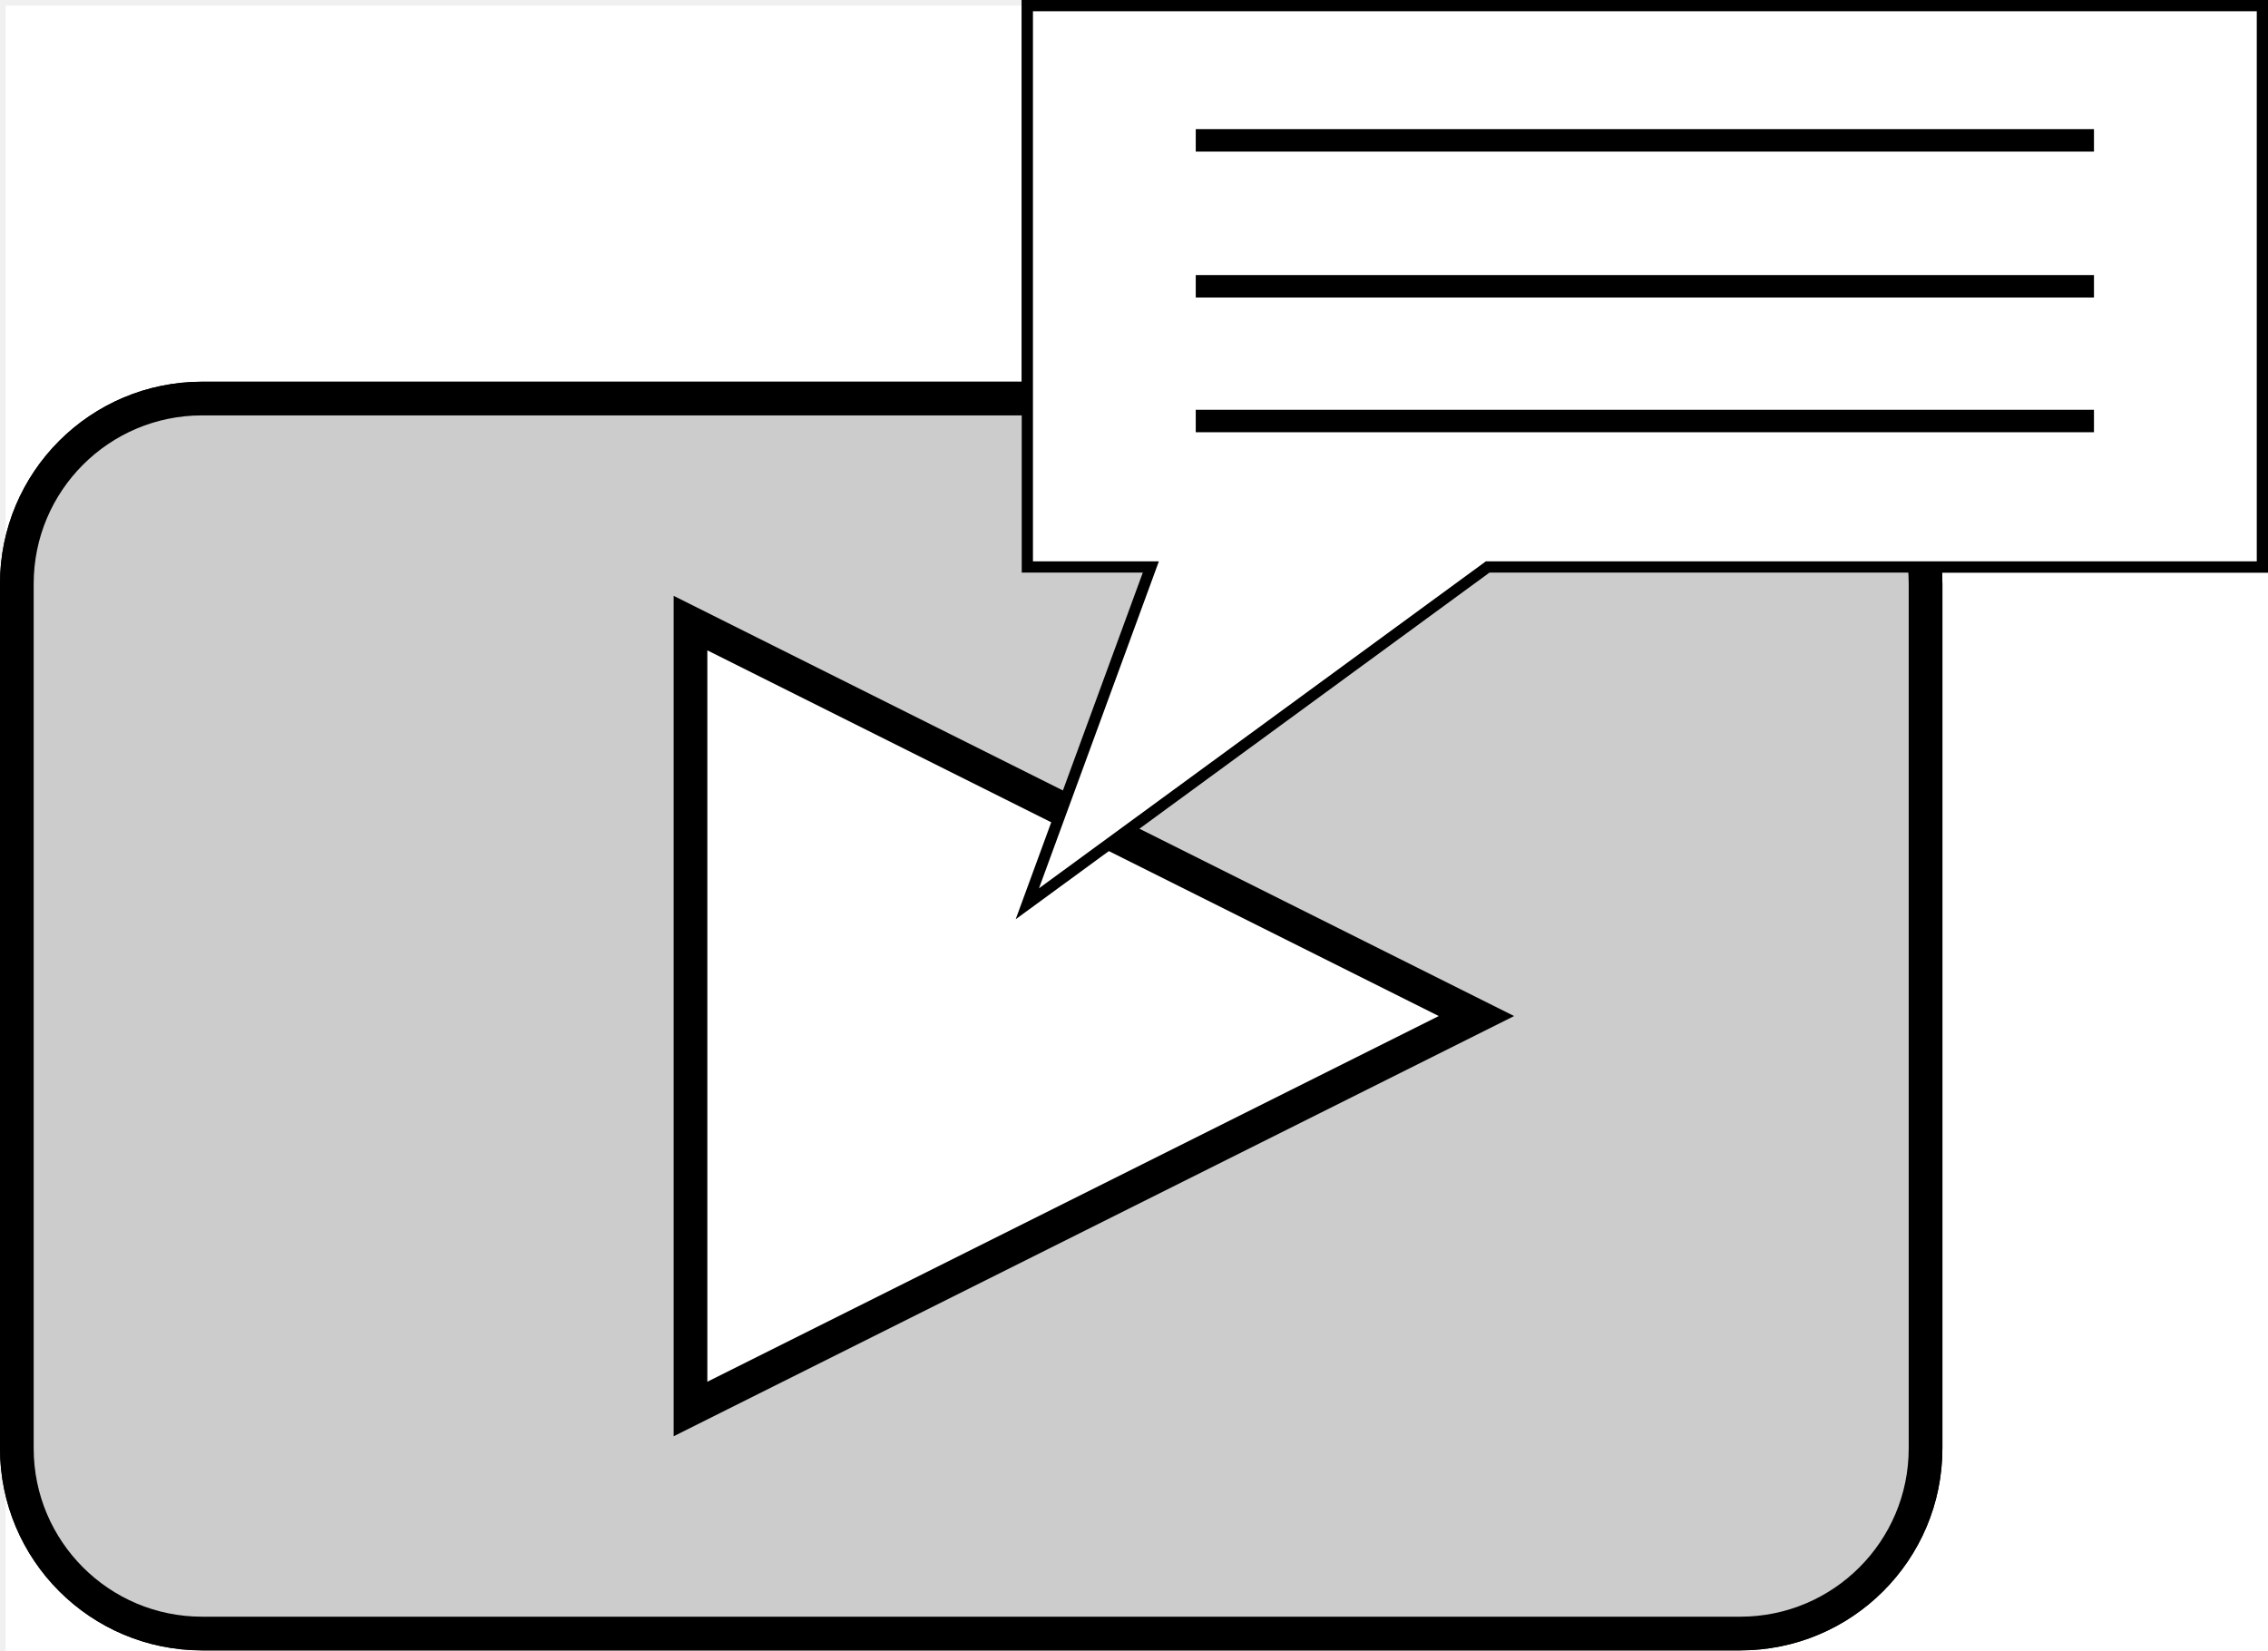
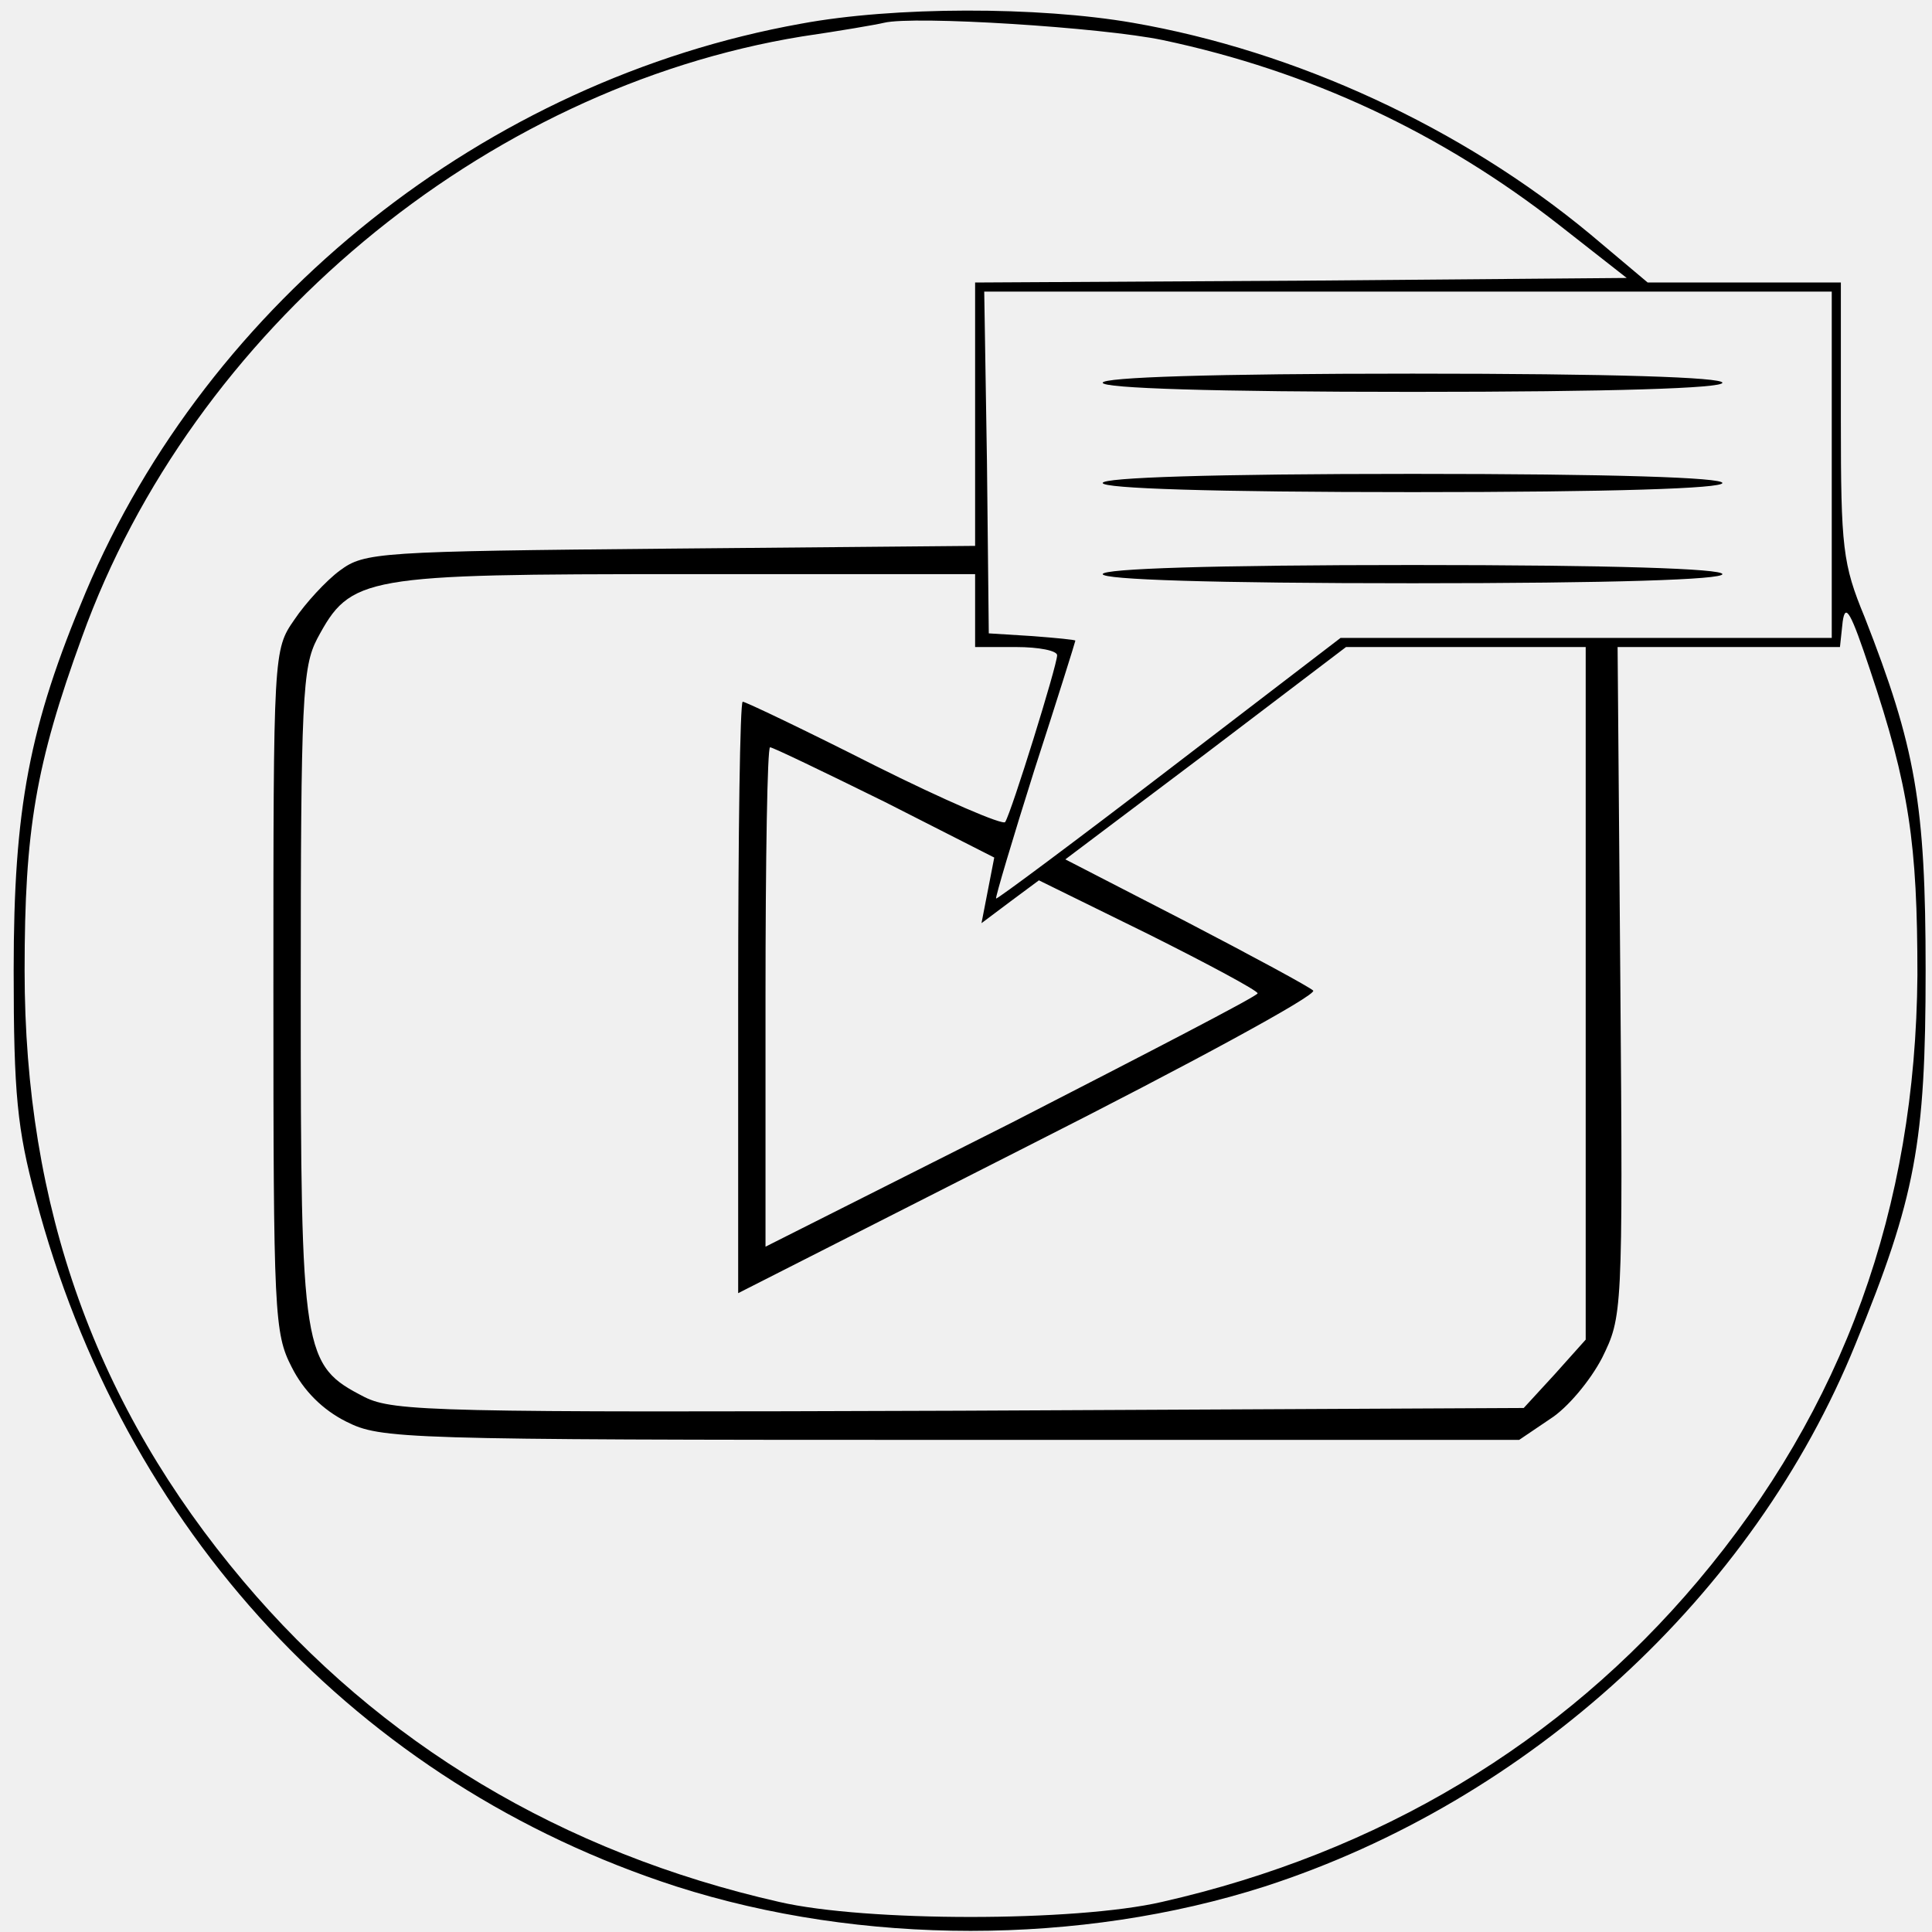
- <svg xmlns="http://www.w3.org/2000/svg" version="1.1" width="202px" height="147px" viewBox="-0.5 -0.5 202 147" content="&lt;mxfile host=&quot;app.diagrams.net&quot; agent=&quot;Mozilla/5.0 (Windows NT 10.0; Win64; x64) AppleWebKit/537.36 (KHTML, like Gecko) Chrome/134.0.0.0 Safari/537.36&quot; version=&quot;24.7.17&quot; scale=&quot;1&quot; border=&quot;0&quot;&gt;&#10;  &lt;diagram name=&quot;Page-1&quot; id=&quot;CjaEbBi7gnx7cjh8mQbF&quot;&gt;&#10;    &lt;mxGraphModel dx=&quot;1050&quot; dy=&quot;522&quot; grid=&quot;1&quot; gridSize=&quot;10&quot; guides=&quot;1&quot; tooltips=&quot;1&quot; connect=&quot;1&quot; arrows=&quot;1&quot; fold=&quot;1&quot; page=&quot;1&quot; pageScale=&quot;1&quot; pageWidth=&quot;827&quot; pageHeight=&quot;1169&quot; math=&quot;0&quot; shadow=&quot;0&quot;&gt;&#10;      &lt;root&gt;&#10;        &lt;mxCell id=&quot;0&quot; /&gt;&#10;        &lt;mxCell id=&quot;1&quot; parent=&quot;0&quot; /&gt;&#10;        &lt;mxCell id=&quot;peA-vNxdoZAPFzx5Crpi-19&quot; value=&quot;&quot; style=&quot;group&quot; vertex=&quot;1&quot; connectable=&quot;0&quot; parent=&quot;1&quot;&gt;&#10;          &lt;mxGeometry x=&quot;260&quot; y=&quot;190&quot; width=&quot;200&quot; height=&quot;145&quot; as=&quot;geometry&quot; /&gt;&#10;        &lt;/mxCell&gt;&#10;        &lt;mxCell id=&quot;peA-vNxdoZAPFzx5Crpi-9&quot; value=&quot;&quot; style=&quot;rounded=1;whiteSpace=wrap;html=1;strokeWidth=3;fillColor=#CCCCCC;&quot; vertex=&quot;1&quot; parent=&quot;peA-vNxdoZAPFzx5Crpi-19&quot;&gt;&#10;          &lt;mxGeometry y=&quot;35&quot; width=&quot;170&quot; height=&quot;110&quot; as=&quot;geometry&quot; /&gt;&#10;        &lt;/mxCell&gt;&#10;        &lt;mxCell id=&quot;peA-vNxdoZAPFzx5Crpi-1&quot; value=&quot;&quot; style=&quot;triangle;whiteSpace=wrap;html=1;strokeWidth=3;&quot; vertex=&quot;1&quot; parent=&quot;peA-vNxdoZAPFzx5Crpi-19&quot;&gt;&#10;          &lt;mxGeometry x=&quot;60&quot; y=&quot;55&quot; width=&quot;70&quot; height=&quot;70&quot; as=&quot;geometry&quot; /&gt;&#10;        &lt;/mxCell&gt;&#10;        &lt;mxCell id=&quot;peA-vNxdoZAPFzx5Crpi-2&quot; value=&quot;&quot; style=&quot;shape=callout;whiteSpace=wrap;html=1;perimeter=calloutPerimeter;size=30;position=0.1;position2=0;base=30;&quot; vertex=&quot;1&quot; parent=&quot;peA-vNxdoZAPFzx5Crpi-19&quot;&gt;&#10;          &lt;mxGeometry x=&quot;90&quot; width=&quot;110&quot; height=&quot;80&quot; as=&quot;geometry&quot; /&gt;&#10;        &lt;/mxCell&gt;&#10;        &lt;mxCell id=&quot;peA-vNxdoZAPFzx5Crpi-7&quot; value=&quot;&quot; style=&quot;endArrow=none;html=1;rounded=0;strokeWidth=2;&quot; edge=&quot;1&quot; parent=&quot;peA-vNxdoZAPFzx5Crpi-19&quot;&gt;&#10;          &lt;mxGeometry width=&quot;50&quot; height=&quot;50&quot; relative=&quot;1&quot; as=&quot;geometry&quot;&gt;&#10;            &lt;mxPoint x=&quot;105&quot; y=&quot;12&quot; as=&quot;sourcePoint&quot; /&gt;&#10;            &lt;mxPoint x=&quot;185&quot; y=&quot;12&quot; as=&quot;targetPoint&quot; /&gt;&#10;          &lt;/mxGeometry&gt;&#10;        &lt;/mxCell&gt;&#10;        &lt;mxCell id=&quot;peA-vNxdoZAPFzx5Crpi-11&quot; value=&quot;&quot; style=&quot;endArrow=none;html=1;rounded=0;strokeWidth=2;&quot; edge=&quot;1&quot; parent=&quot;peA-vNxdoZAPFzx5Crpi-19&quot;&gt;&#10;          &lt;mxGeometry width=&quot;50&quot; height=&quot;50&quot; relative=&quot;1&quot; as=&quot;geometry&quot;&gt;&#10;            &lt;mxPoint x=&quot;105&quot; y=&quot;25&quot; as=&quot;sourcePoint&quot; /&gt;&#10;            &lt;mxPoint x=&quot;185&quot; y=&quot;25&quot; as=&quot;targetPoint&quot; /&gt;&#10;          &lt;/mxGeometry&gt;&#10;        &lt;/mxCell&gt;&#10;        &lt;mxCell id=&quot;peA-vNxdoZAPFzx5Crpi-12&quot; value=&quot;&quot; style=&quot;endArrow=none;html=1;rounded=0;strokeWidth=2;&quot; edge=&quot;1&quot; parent=&quot;peA-vNxdoZAPFzx5Crpi-19&quot;&gt;&#10;          &lt;mxGeometry width=&quot;50&quot; height=&quot;50&quot; relative=&quot;1&quot; as=&quot;geometry&quot;&gt;&#10;            &lt;mxPoint x=&quot;105&quot; y=&quot;37&quot; as=&quot;sourcePoint&quot; /&gt;&#10;            &lt;mxPoint x=&quot;185&quot; y=&quot;37&quot; as=&quot;targetPoint&quot; /&gt;&#10;          &lt;/mxGeometry&gt;&#10;        &lt;/mxCell&gt;&#10;        &lt;mxCell id=&quot;peA-vNxdoZAPFzx5Crpi-13&quot; value=&quot;&quot; style=&quot;rounded=1;whiteSpace=wrap;html=1;strokeWidth=3;fillColor=#CCCCCC;&quot; vertex=&quot;1&quot; parent=&quot;peA-vNxdoZAPFzx5Crpi-19&quot;&gt;&#10;          &lt;mxGeometry y=&quot;35&quot; width=&quot;170&quot; height=&quot;110&quot; as=&quot;geometry&quot; /&gt;&#10;        &lt;/mxCell&gt;&#10;        &lt;mxCell id=&quot;peA-vNxdoZAPFzx5Crpi-14&quot; value=&quot;&quot; style=&quot;triangle;whiteSpace=wrap;html=1;strokeWidth=3;&quot; vertex=&quot;1&quot; parent=&quot;peA-vNxdoZAPFzx5Crpi-19&quot;&gt;&#10;          &lt;mxGeometry x=&quot;60&quot; y=&quot;55&quot; width=&quot;70&quot; height=&quot;70&quot; as=&quot;geometry&quot; /&gt;&#10;        &lt;/mxCell&gt;&#10;        &lt;mxCell id=&quot;peA-vNxdoZAPFzx5Crpi-15&quot; value=&quot;&quot; style=&quot;shape=callout;whiteSpace=wrap;html=1;perimeter=calloutPerimeter;size=30;position=0.1;position2=0;base=30;&quot; vertex=&quot;1&quot; parent=&quot;peA-vNxdoZAPFzx5Crpi-19&quot;&gt;&#10;          &lt;mxGeometry x=&quot;90&quot; width=&quot;110&quot; height=&quot;80&quot; as=&quot;geometry&quot; /&gt;&#10;        &lt;/mxCell&gt;&#10;        &lt;mxCell id=&quot;peA-vNxdoZAPFzx5Crpi-16&quot; value=&quot;&quot; style=&quot;endArrow=none;html=1;rounded=0;strokeWidth=2;&quot; edge=&quot;1&quot; parent=&quot;peA-vNxdoZAPFzx5Crpi-19&quot;&gt;&#10;          &lt;mxGeometry width=&quot;50&quot; height=&quot;50&quot; relative=&quot;1&quot; as=&quot;geometry&quot;&gt;&#10;            &lt;mxPoint x=&quot;105&quot; y=&quot;12&quot; as=&quot;sourcePoint&quot; /&gt;&#10;            &lt;mxPoint x=&quot;185&quot; y=&quot;12&quot; as=&quot;targetPoint&quot; /&gt;&#10;          &lt;/mxGeometry&gt;&#10;        &lt;/mxCell&gt;&#10;        &lt;mxCell id=&quot;peA-vNxdoZAPFzx5Crpi-17&quot; value=&quot;&quot; style=&quot;endArrow=none;html=1;rounded=0;strokeWidth=2;&quot; edge=&quot;1&quot; parent=&quot;peA-vNxdoZAPFzx5Crpi-19&quot;&gt;&#10;          &lt;mxGeometry width=&quot;50&quot; height=&quot;50&quot; relative=&quot;1&quot; as=&quot;geometry&quot;&gt;&#10;            &lt;mxPoint x=&quot;105&quot; y=&quot;25&quot; as=&quot;sourcePoint&quot; /&gt;&#10;            &lt;mxPoint x=&quot;185&quot; y=&quot;25&quot; as=&quot;targetPoint&quot; /&gt;&#10;          &lt;/mxGeometry&gt;&#10;        &lt;/mxCell&gt;&#10;        &lt;mxCell id=&quot;peA-vNxdoZAPFzx5Crpi-18&quot; value=&quot;&quot; style=&quot;endArrow=none;html=1;rounded=0;strokeWidth=2;&quot; edge=&quot;1&quot; parent=&quot;peA-vNxdoZAPFzx5Crpi-19&quot;&gt;&#10;          &lt;mxGeometry width=&quot;50&quot; height=&quot;50&quot; relative=&quot;1&quot; as=&quot;geometry&quot;&gt;&#10;            &lt;mxPoint x=&quot;105&quot; y=&quot;37&quot; as=&quot;sourcePoint&quot; /&gt;&#10;            &lt;mxPoint x=&quot;185&quot; y=&quot;37&quot; as=&quot;targetPoint&quot; /&gt;&#10;          &lt;/mxGeometry&gt;&#10;        &lt;/mxCell&gt;&#10;      &lt;/root&gt;&#10;    &lt;/mxGraphModel&gt;&#10;  &lt;/diagram&gt;&#10;&lt;/mxfile&gt;&#10;" style="background-color: rgb(255, 255, 255);">
-   <defs />
-   <rect fill="#ffffff" width="100%" height="100%" x="0" y="0" />
-   <g>
-     <g data-cell-id="0">
-       <g data-cell-id="1">
-         <g data-cell-id="peA-vNxdoZAPFzx5Crpi-19">
-           <g />
-           <g data-cell-id="peA-vNxdoZAPFzx5Crpi-9">
-             <g>
-               <rect x="1" y="35" width="170" height="110" rx="16.5" ry="16.5" fill="#cccccc" stroke="rgb(0, 0, 0)" stroke-width="3" pointer-events="all" />
-             </g>
-           </g>
-           <g data-cell-id="peA-vNxdoZAPFzx5Crpi-1">
-             <g>
-               <path d="M 61 55 L 131 90 L 61 125 Z" fill="rgb(255, 255, 255)" stroke="rgb(0, 0, 0)" stroke-width="3" stroke-miterlimit="10" pointer-events="all" />
-             </g>
-           </g>
-           <g data-cell-id="peA-vNxdoZAPFzx5Crpi-2">
-             <g>
-               <path d="M 91 0 L 201 0 L 201 50 L 132 50 L 91 80 L 102 50 L 91 50 Z" fill="rgb(255, 255, 255)" stroke="rgb(0, 0, 0)" stroke-miterlimit="10" pointer-events="all" />
-             </g>
-           </g>
-           <g data-cell-id="peA-vNxdoZAPFzx5Crpi-7">
-             <g>
-               <path d="M 106 12 L 186 12" fill="none" stroke="rgb(0, 0, 0)" stroke-width="2" stroke-miterlimit="10" pointer-events="stroke" />
-             </g>
-           </g>
-           <g data-cell-id="peA-vNxdoZAPFzx5Crpi-11">
-             <g>
-               <path d="M 106 25 L 186 25" fill="none" stroke="rgb(0, 0, 0)" stroke-width="2" stroke-miterlimit="10" pointer-events="stroke" />
-             </g>
-           </g>
-           <g data-cell-id="peA-vNxdoZAPFzx5Crpi-12">
-             <g>
-               <path d="M 106 37 L 186 37" fill="none" stroke="rgb(0, 0, 0)" stroke-width="2" stroke-miterlimit="10" pointer-events="stroke" />
-             </g>
-           </g>
-           <g data-cell-id="peA-vNxdoZAPFzx5Crpi-13">
-             <g>
-               <rect x="1" y="35" width="170" height="110" rx="16.5" ry="16.5" fill="#cccccc" stroke="rgb(0, 0, 0)" stroke-width="3" pointer-events="all" />
-             </g>
-           </g>
-           <g data-cell-id="peA-vNxdoZAPFzx5Crpi-14">
-             <g>
-               <path d="M 61 55 L 131 90 L 61 125 Z" fill="rgb(255, 255, 255)" stroke="rgb(0, 0, 0)" stroke-width="3" stroke-miterlimit="10" pointer-events="all" />
-             </g>
-           </g>
-           <g data-cell-id="peA-vNxdoZAPFzx5Crpi-15">
-             <g>
-               <path d="M 91 0 L 201 0 L 201 50 L 132 50 L 91 80 L 102 50 L 91 50 Z" fill="rgb(255, 255, 255)" stroke="rgb(0, 0, 0)" stroke-miterlimit="10" pointer-events="all" />
-             </g>
-           </g>
-           <g data-cell-id="peA-vNxdoZAPFzx5Crpi-16">
-             <g>
-               <path d="M 106 12 L 186 12" fill="none" stroke="rgb(0, 0, 0)" stroke-width="2" stroke-miterlimit="10" pointer-events="stroke" />
-             </g>
-           </g>
-           <g data-cell-id="peA-vNxdoZAPFzx5Crpi-17">
-             <g>
-               <path d="M 106 25 L 186 25" fill="none" stroke="rgb(0, 0, 0)" stroke-width="2" stroke-miterlimit="10" pointer-events="stroke" />
-             </g>
-           </g>
-           <g data-cell-id="peA-vNxdoZAPFzx5Crpi-18">
-             <g>
-               <path d="M 106 37 L 186 37" fill="none" stroke="rgb(0, 0, 0)" stroke-width="2" stroke-miterlimit="10" pointer-events="stroke" />
-             </g>
-           </g>
-         </g>
-       </g>
-     </g>
+ <svg xmlns="http://www.w3.org/2000/svg" version="1.0" width="212pt" height="212pt" viewBox="0 0 212 212" preserveAspectRatio="xMidYMid meet">
+   <g transform="translate(0,212) scale(0.1,-0.1)" fill="#000000" stroke="none">
+     <path d="M879 2094 c-346 -62 -650 -304 -785 -624 -62 -147 -79 -237 -79 -415 0 -136 4 -174 24 -249 96 -365 354 -643 703 -756 203 -65 443 -65 646 0 290 94 536 319 648 595 66 161 77 221 77 410 0 183 -11 245 -67 388 -24 58 -26 76 -26 215 l0 152 -106 0 -106 0 -63 53 c-141 117 -323 201 -502 232 -104 18 -262 18 -364 -1z m397 -18 c161 -34 306 -102 435 -203 l74 -58 -358 -3 -357 -2 0 -145 0 -144 -334 -3 c-321 -3 -336 -4 -363 -24 -15 -11 -38 -36 -50 -54 -23 -33 -23 -36 -23 -407 0 -355 1 -376 20 -413 13 -26 34 -47 60 -60 38 -19 58 -20 663 -20 l624 0 34 23 c19 12 44 42 57 67 22 45 23 47 20 413 l-3 367 122 0 122 0 3 28 c3 21 9 10 30 -53 43 -128 52 -191 52 -335 -2 -256 -81 -475 -241 -665 -150 -178 -350 -298 -588 -352 -95 -22 -325 -22 -420 0 -238 54 -438 174 -588 352 -162 192 -240 410 -240 670 0 154 12 226 63 366 121 336 440 602 790 659 41 6 82 13 90 15 33 8 239 -5 306 -19z m734 -466 l0 -190 -270 0 -269 0 -188 -144 c-103 -79 -189 -143 -190 -142 -1 1 18 65 42 141 25 77 45 141 45 142 0 1 -21 3 -47 5 l-48 3 -2 188 -3 187 465 0 465 0 0 -190z m-940 -160 l0 -40 45 0 c25 0 45 -4 45 -9 0 -11 -50 -172 -57 -183 -2 -4 -67 24 -143 62 -77 39 -142 70 -145 70 -3 0 -5 -146 -5 -324 l0 -325 319 162 c176 89 316 165 312 170 -4 4 -67 38 -140 76 l-132 68 154 116 154 117 132 0 131 0 0 -380 0 -380 -34 -38 -34 -37 -619 -3 c-573 -2 -621 -1 -653 15 -68 35 -70 45 -70 443 0 325 2 358 18 389 37 69 49 71 404 71 l318 0 0 -40z m-99 -210 l120 -61 -7 -36 -7 -36 32 24 31 23 120 -59 c66 -33 120 -62 120 -65 0 -3 -122 -66 -270 -142 l-270 -136 0 274 c0 151 2 274 5 274 3 0 59 -27 126 -60z" />
+     <path d="M1210 1700 c0 -6 120 -10 340 -10 220 0 340 4 340 10 0 6 -120 10 -340 10 -220 0 -340 -4 -340 -10z" />
+     <path d="M1210 1590 c0 -6 120 -10 340 -10 220 0 340 4 340 10 0 6 -120 10 -340 10 -220 0 -340 -4 -340 -10z" />
+     <path d="M1210 1490 c0 -6 120 -10 340 -10 220 0 340 4 340 10 0 6 -120 10 -340 10 -220 0 -340 -4 -340 -10z" />
  </g>
</svg>
